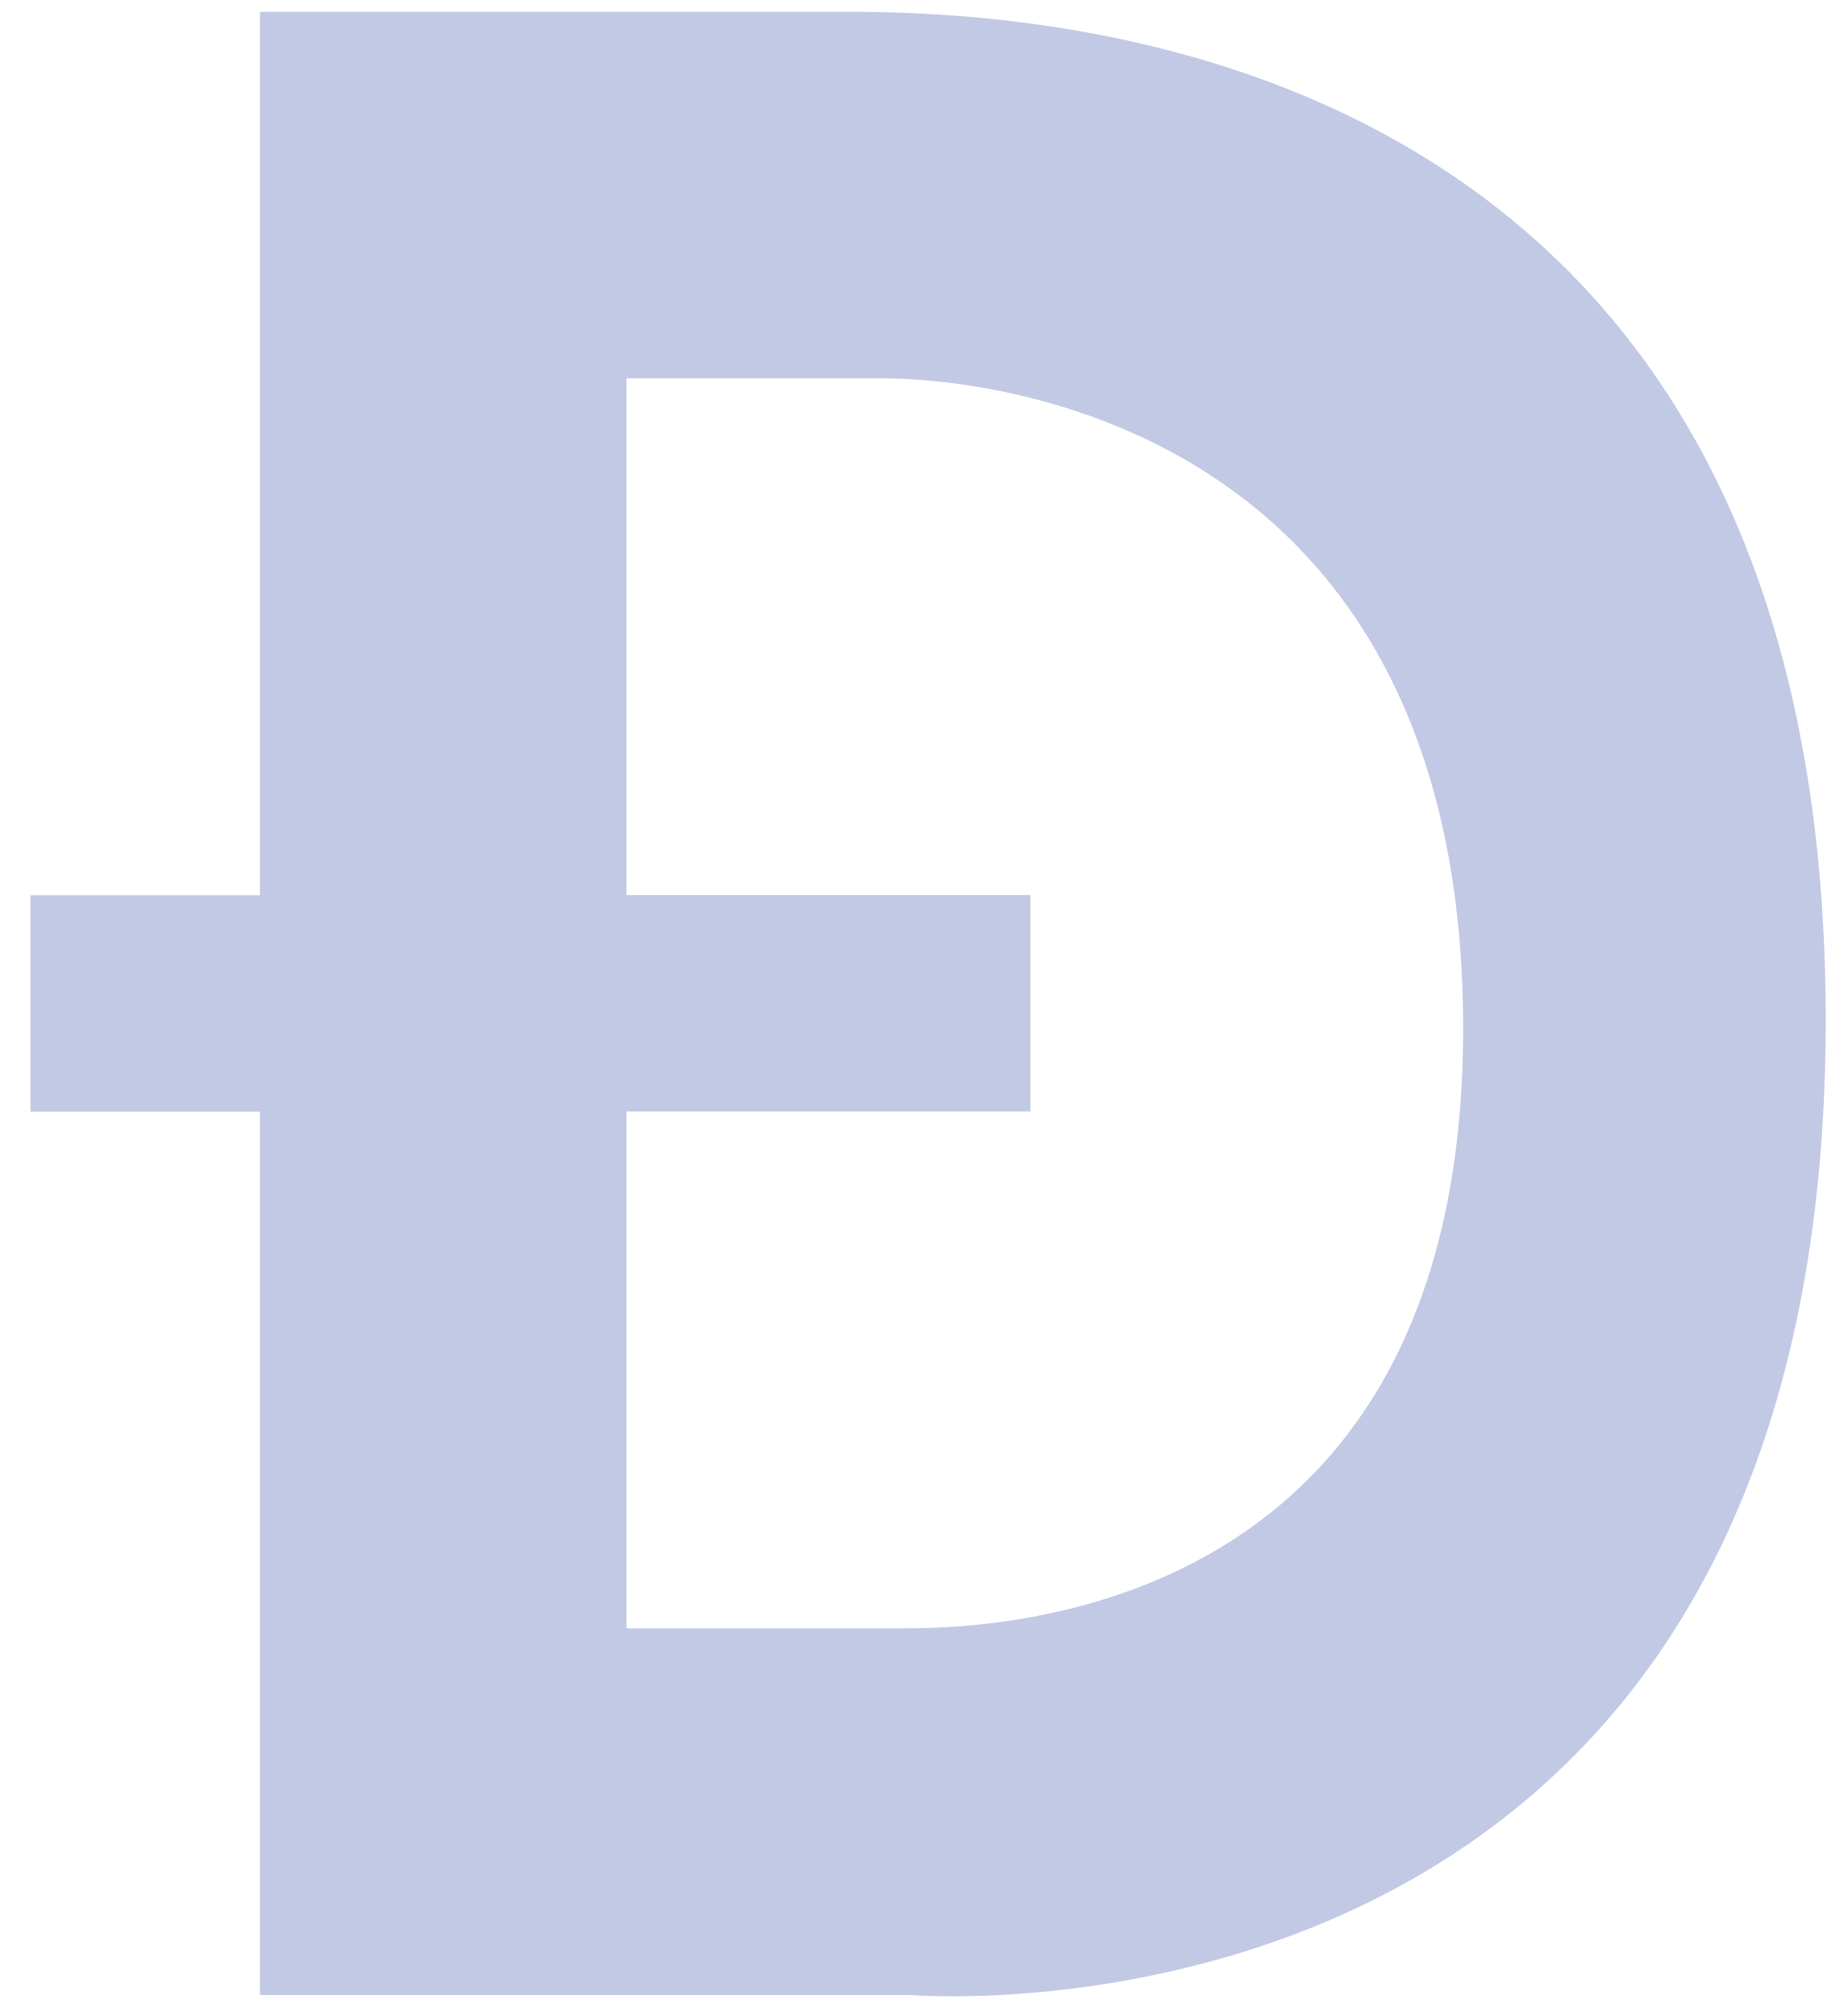
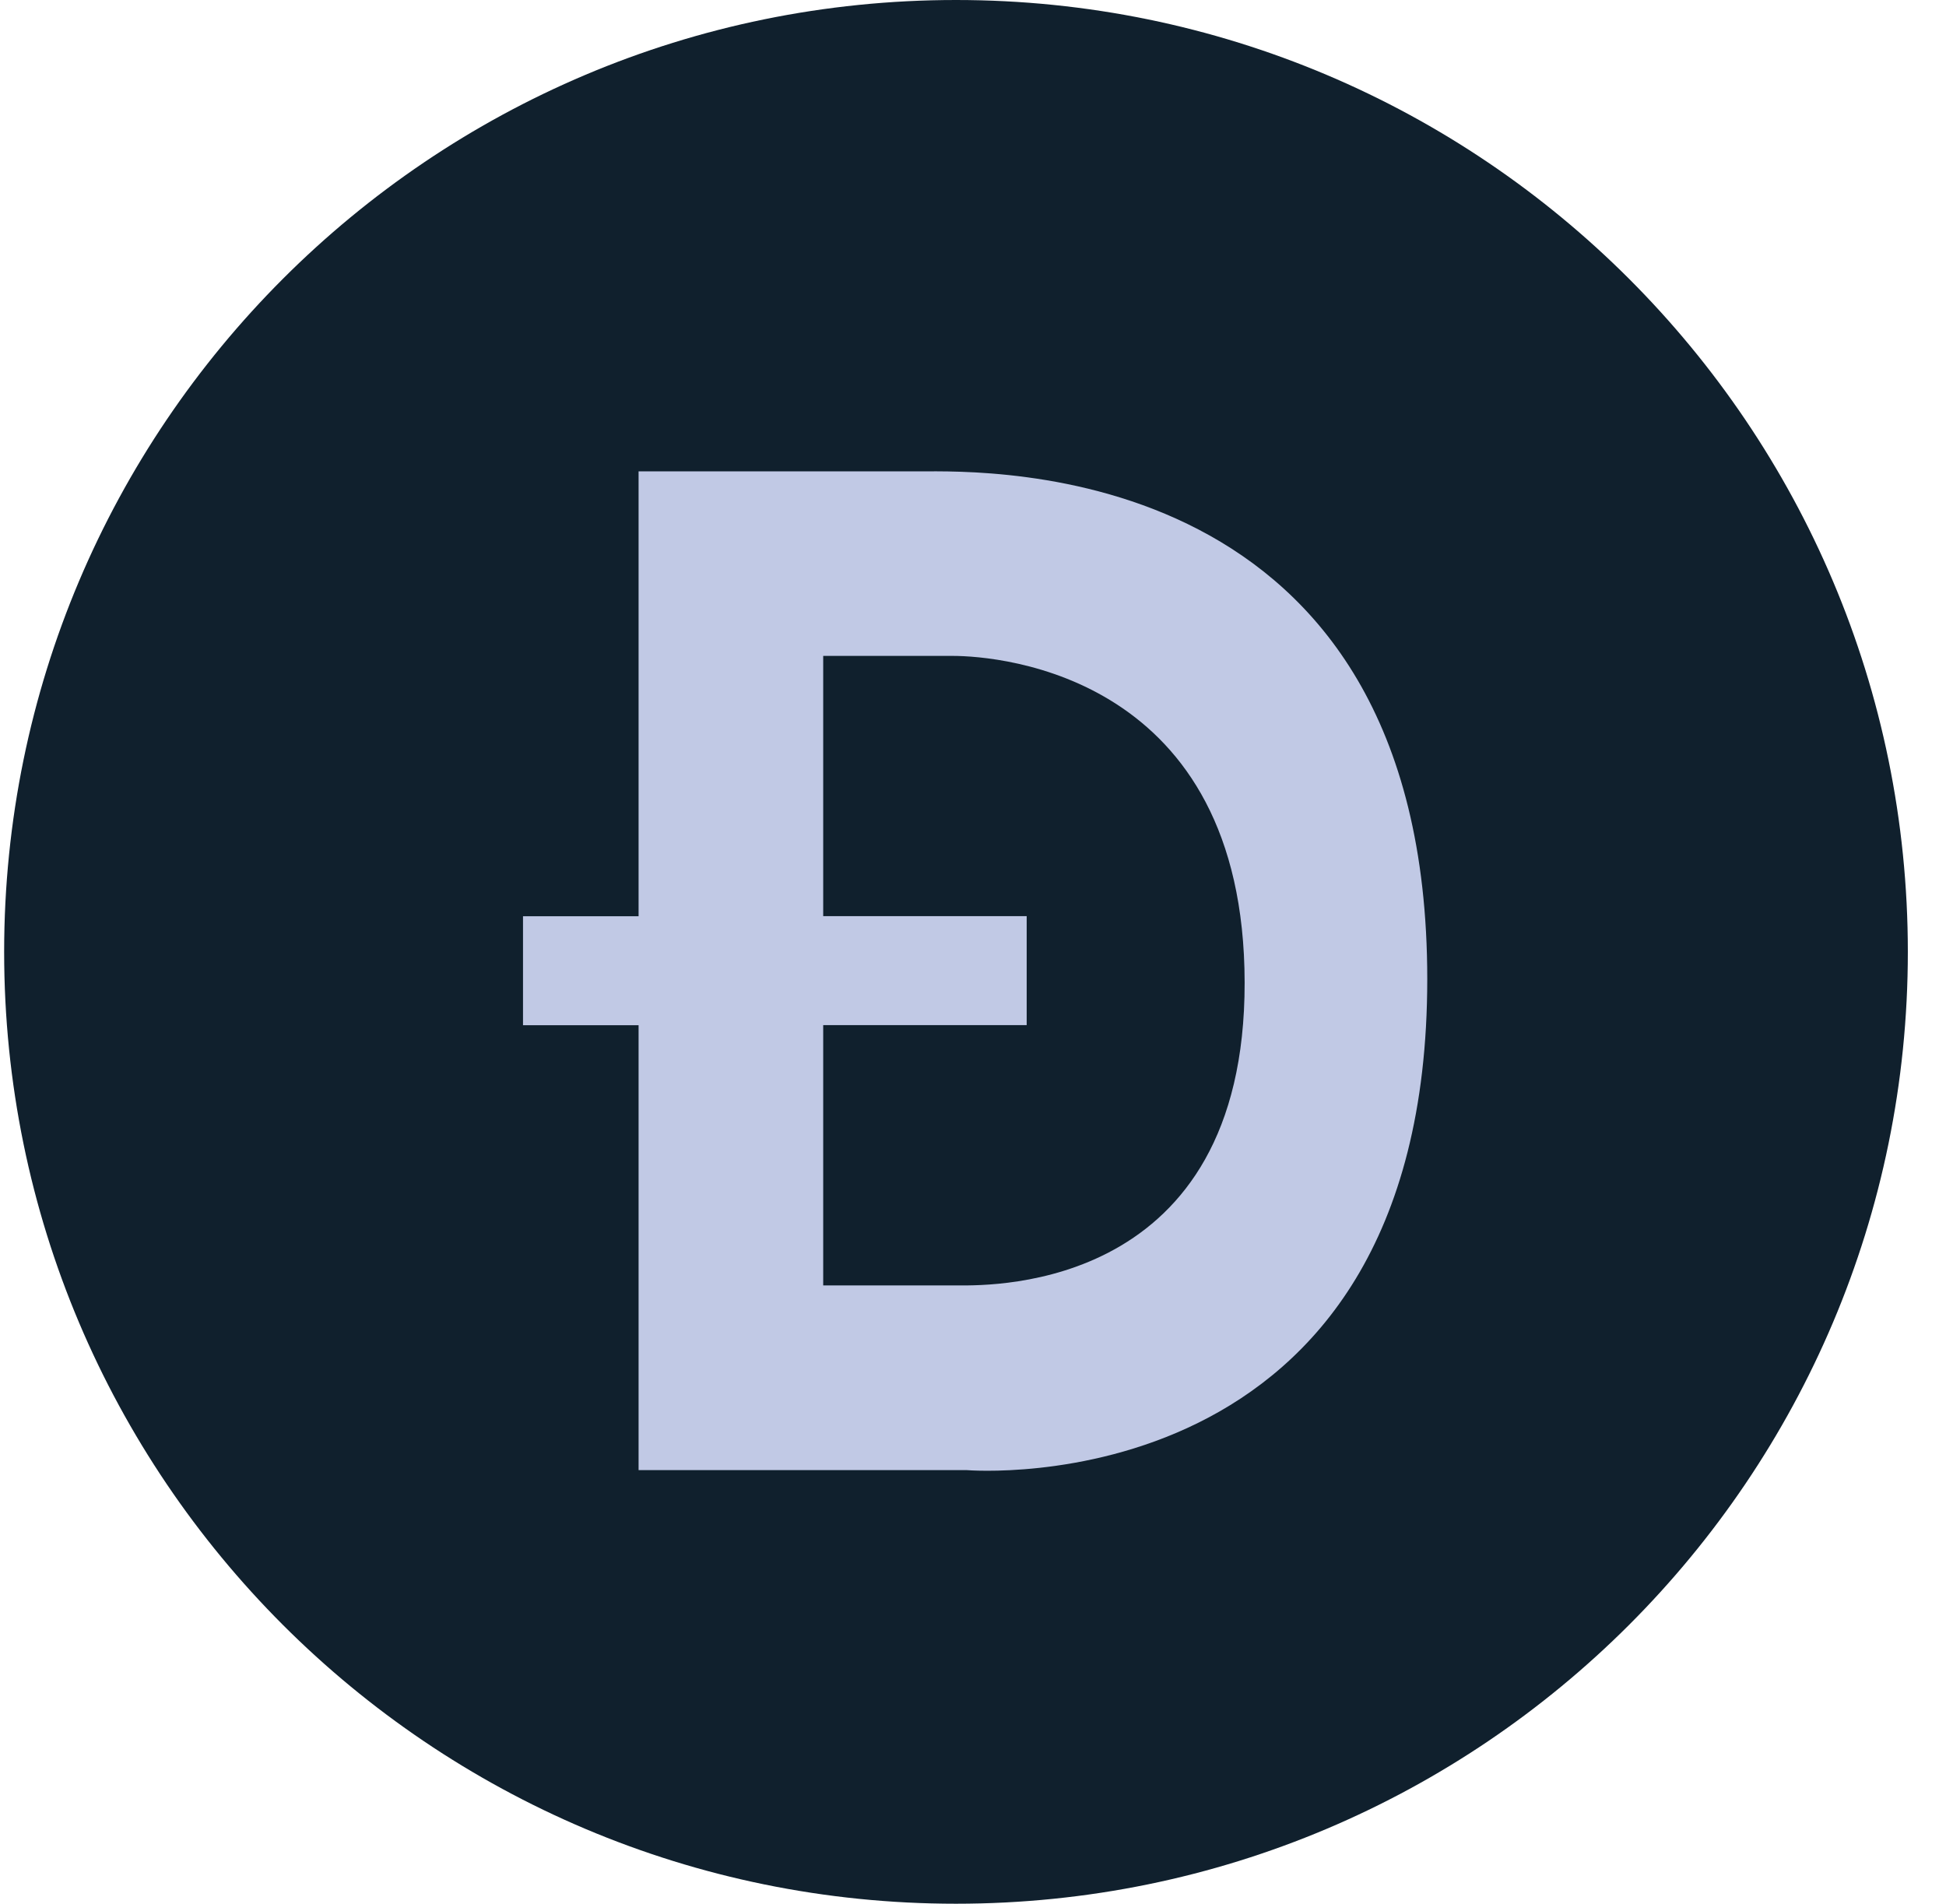
- <svg xmlns="http://www.w3.org/2000/svg" width="22" height="24" viewBox="0 0 22 24" fill="none">
-   <path d="M9.745 0.141C11.32 0.141 21.738 -0.191 21.738 12.143C21.738 24.638 10.919 23.756 10.844 23.75H3.095V13.234H0.363V10.658H3.095V0.141H9.745ZM7.459 10.656H12.269V13.232H7.459V19.385H10.666C11.491 19.385 17.43 19.479 17.421 12.226C17.412 4.974 11.659 4.504 10.516 4.504H7.459V10.656Z" fill="#C1C9E5" />
+ <svg xmlns="http://www.w3.org/2000/svg" width="46" height="45" viewBox="0 0 46 45" fill="none">
+   <path d="M22.598 45C35.024 45 45.098 34.926 45.098 22.5C45.098 10.074 35.024 0 22.598 0C10.171 0 0.098 10.074 0.098 22.5C0.098 34.926 10.171 45 22.598 45Z" fill="#10202D" />
+   <path d="M21.745 11.142C23.32 11.141 33.738 10.809 33.738 23.143C33.738 35.638 22.919 34.756 22.844 34.75H15.095V24.234H12.363V21.658H15.095V11.142H21.745ZM19.459 21.656H24.269V24.232H19.459V30.385H22.666C23.491 30.385 29.43 30.479 29.421 23.227C29.412 15.974 23.659 15.504 22.516 15.504H19.459V21.656Z" fill="#C1C9E5" />
</svg>
